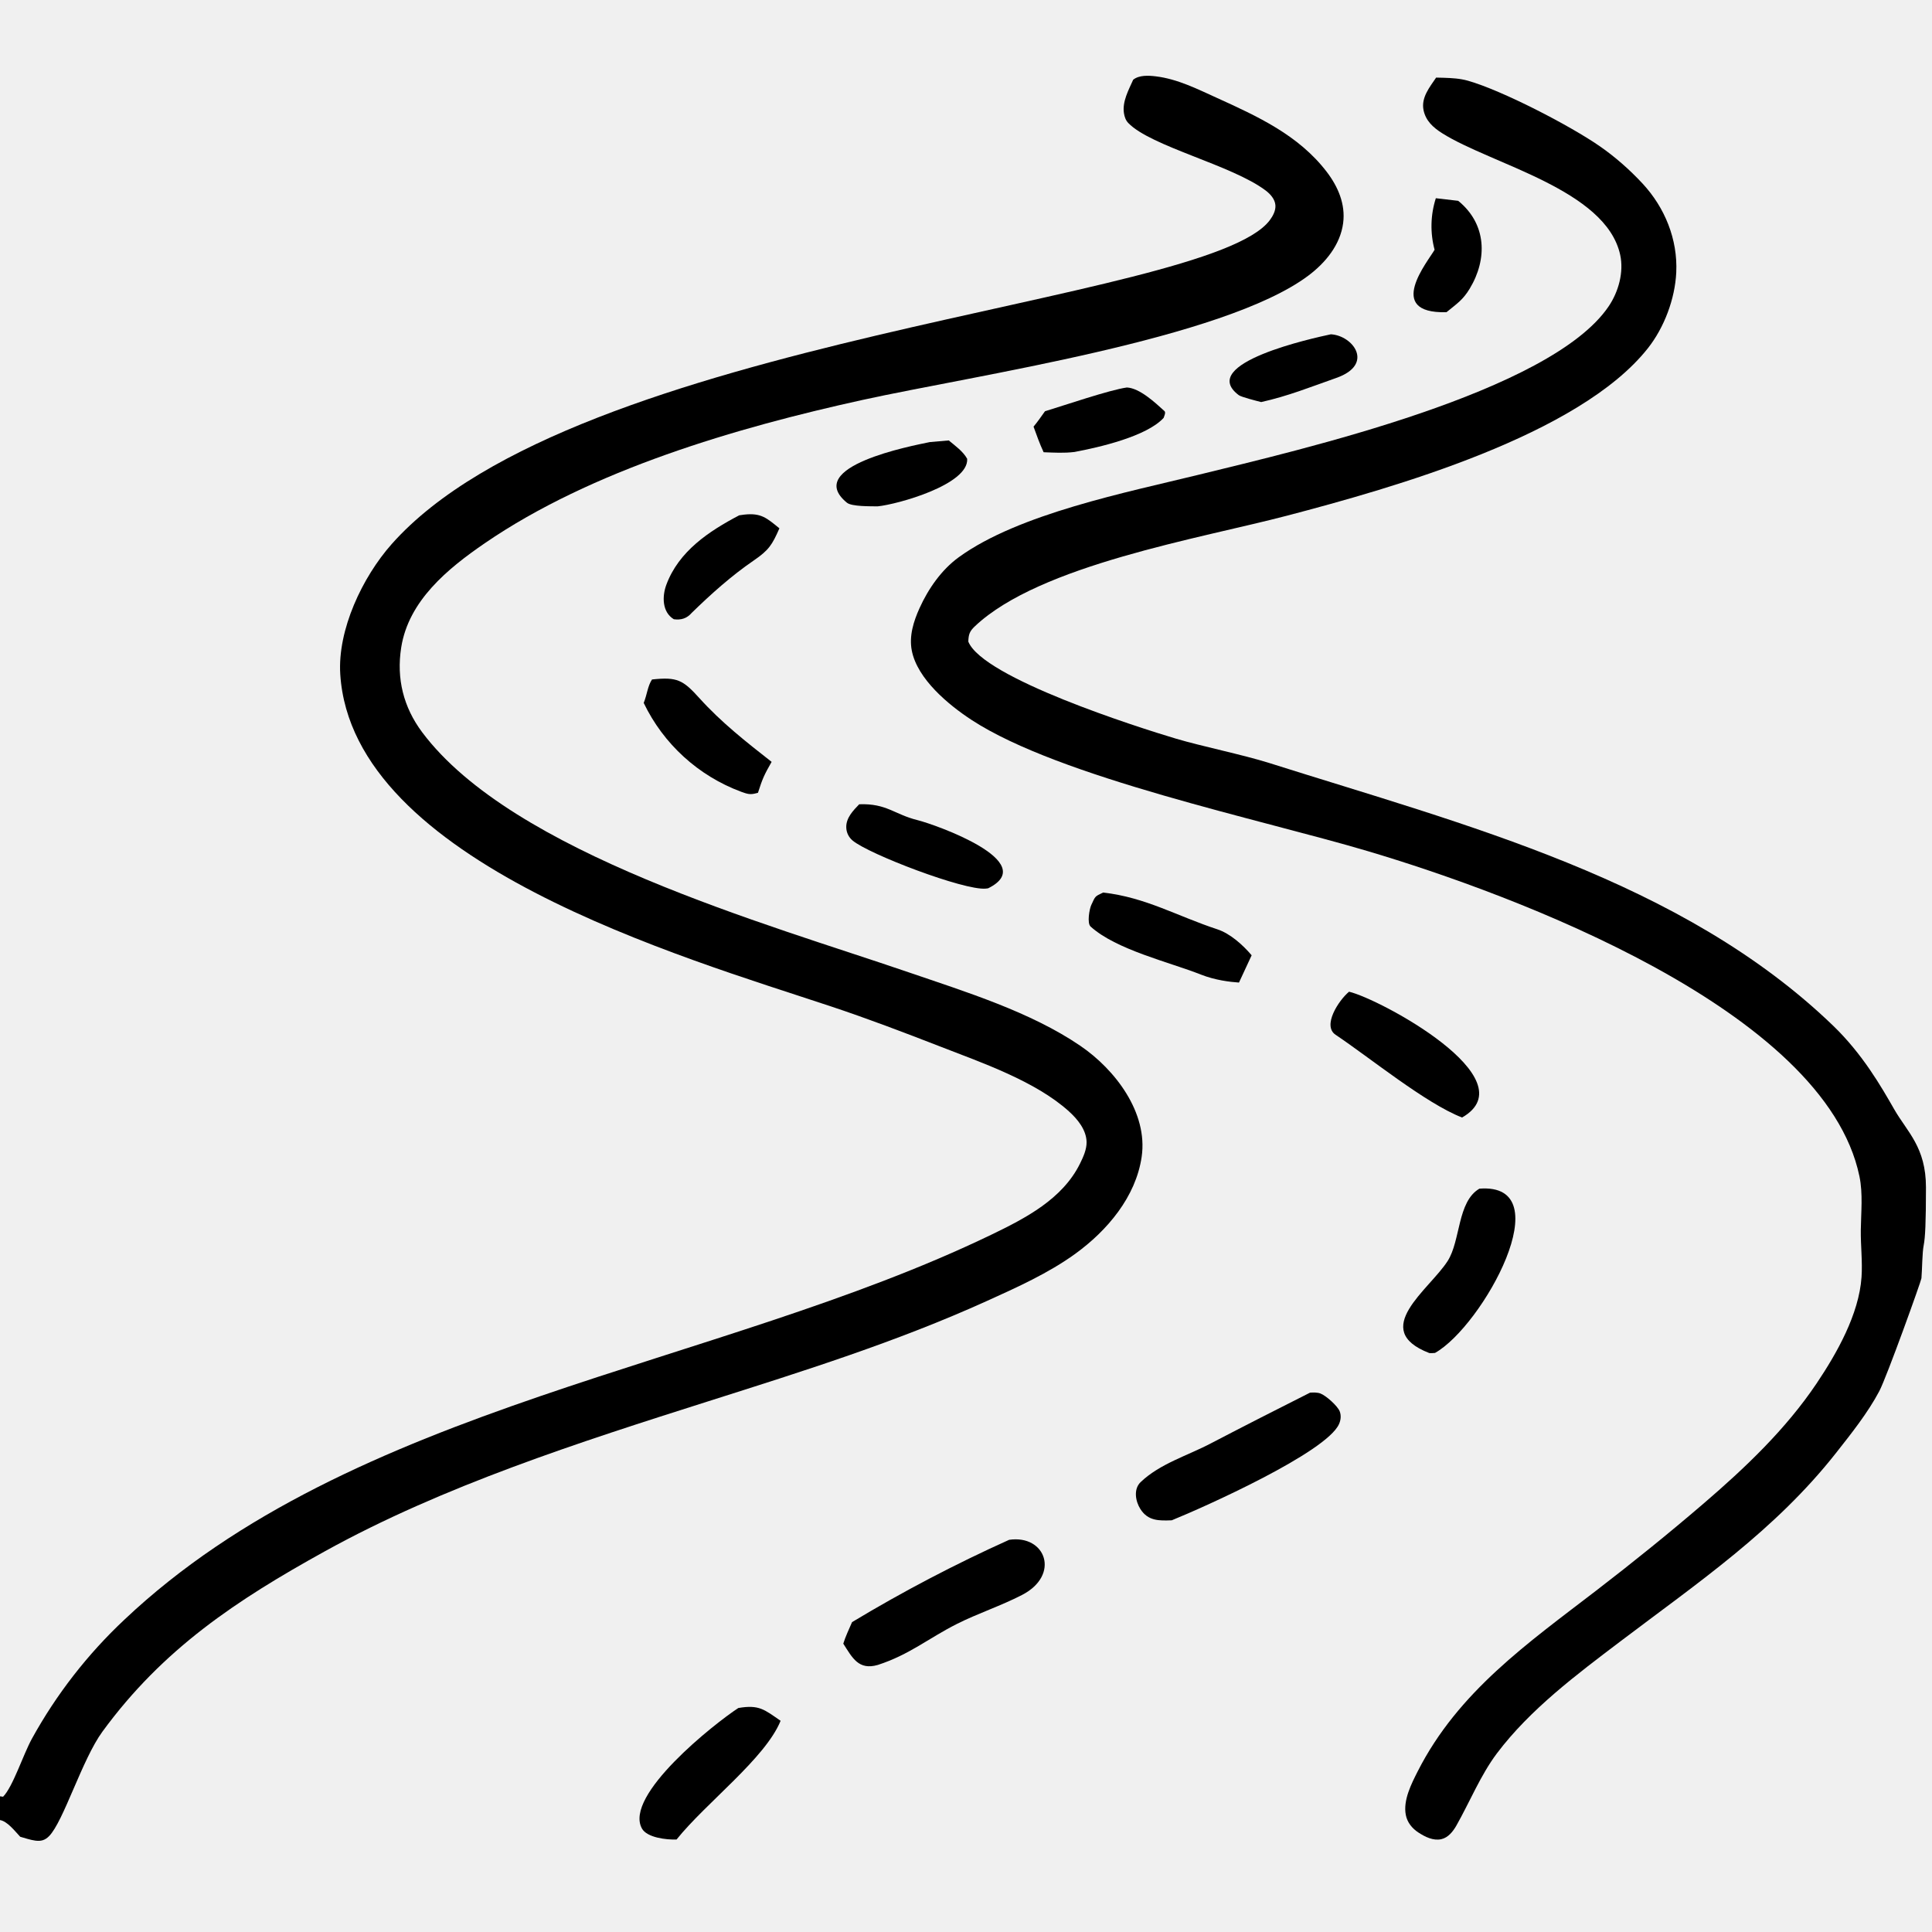
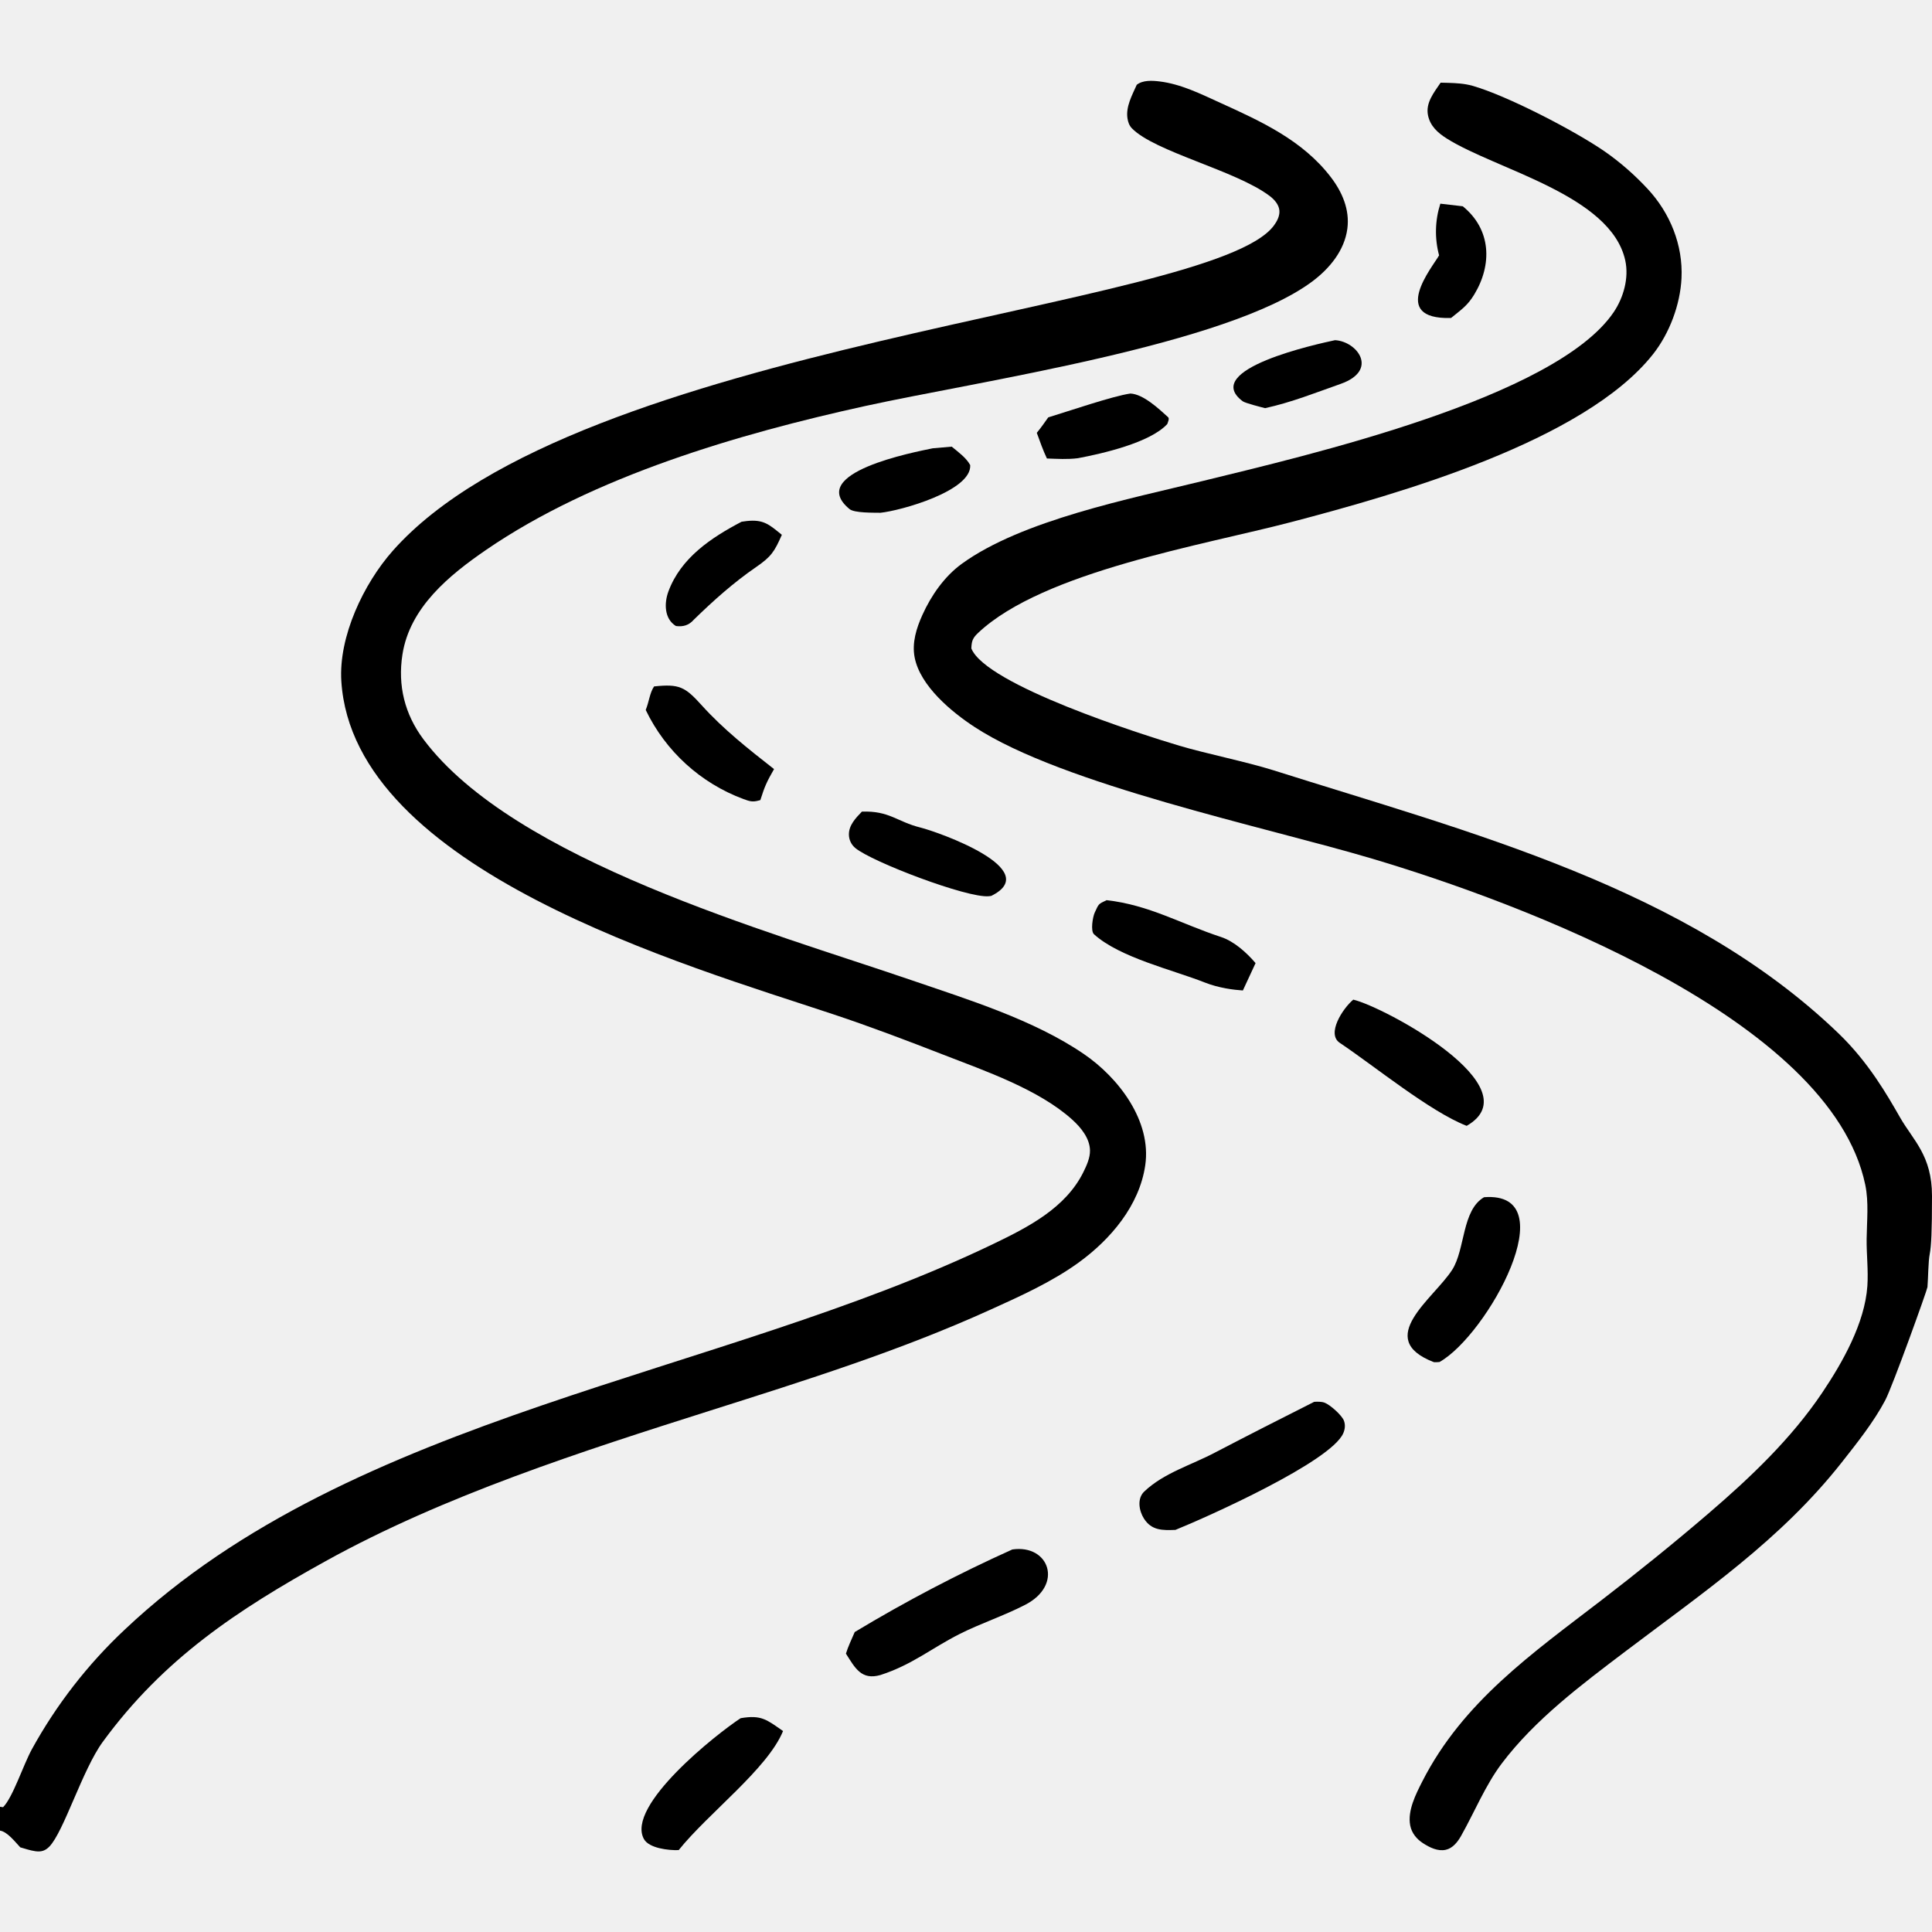
- <svg xmlns="http://www.w3.org/2000/svg" width="128" height="128" viewBox="0 0 128 128" fill="none">
+ <svg xmlns="http://www.w3.org/2000/svg" width="127.6" height="127.6" viewBox="0 -0.319 127.6 127.6" fill="none">
  <g clip-path="url(#clip0_15479_17772)">
    <path d="M86.796 92.266C87.007 92.253 87.275 92.246 87.476 92.32C87.847 92.456 88.633 93.155 88.764 93.519C88.864 93.795 88.831 94.084 88.713 94.349C87.878 96.227 79.777 99.855 77.631 100.724C76.788 100.754 76.059 100.777 75.55 99.972C75.228 99.465 75.086 98.656 75.569 98.194C76.857 96.964 78.686 96.439 80.237 95.62C82.424 94.479 84.602 93.371 86.796 92.266Z" fill="#000000" />
    <path d="M66.858 102.017C69.288 101.659 70.266 104.353 67.71 105.671C66.295 106.401 64.762 106.902 63.403 107.587C61.519 108.536 60.25 109.63 58.155 110.307C56.885 110.673 56.47 109.836 55.87 108.896C55.998 108.466 56.267 107.893 56.451 107.47C59.809 105.447 63.284 103.626 66.858 102.017Z" fill="#000000" />
    <path d="M98.014 78.752C103.492 78.327 98.235 87.856 95.074 89.635C94.994 89.643 94.743 89.662 94.686 89.64C90.713 88.097 94.701 85.444 95.913 83.541C96.778 82.184 96.543 79.615 98.014 78.752Z" fill="#000000" />
    <path d="M89.378 65.703C91.4 66.172 101.301 71.492 96.867 74.038C94.466 73.11 90.747 70.069 88.486 68.556C87.594 67.96 88.679 66.288 89.378 65.703Z" fill="#000000" />
    <path d="M48.916 113.16C50.291 112.925 50.637 113.26 51.717 114.008C50.696 116.504 46.784 119.427 44.824 121.872C44.153 121.899 42.864 121.749 42.529 121.143C41.316 118.945 47.345 114.184 48.916 113.16Z" fill="#000000" />
    <path d="M73.086 59.133C75.911 59.455 77.963 60.685 80.651 61.569C81.51 61.852 82.346 62.609 82.925 63.29L82.086 65.097C81.477 65.056 80.503 64.939 79.565 64.569C77.45 63.733 73.951 62.925 72.254 61.385C72.013 61.167 72.172 60.235 72.3 59.958C72.579 59.353 72.532 59.399 73.086 59.133Z" fill="#000000" />
    <path d="M56.925 53.285C58.748 53.219 59.238 53.952 60.788 54.336C61.975 54.631 68.989 57.114 65.465 58.853C65.412 58.861 65.359 58.867 65.305 58.873C63.879 59.004 57.569 56.596 56.488 55.688C56.226 55.471 56.072 55.15 56.067 54.81C56.054 54.181 56.522 53.703 56.925 53.285Z" fill="#000000" />
    <path d="M43.198 45.017C44.867 44.837 45.247 45.046 46.344 46.261C47.786 47.858 49.433 49.153 51.122 50.476C50.635 51.328 50.515 51.591 50.217 52.524L50.115 52.551C49.7 52.667 49.513 52.603 49.109 52.458C46.273 51.407 43.956 49.296 42.647 46.57C42.872 46.018 42.907 45.453 43.198 45.017Z" fill="#000000" />
    <path d="M48.976 34.14C49.088 34.122 49.2 34.107 49.312 34.094C50.443 33.97 50.81 34.334 51.638 35.003C51.155 36.099 50.947 36.44 49.939 37.132C48.458 38.147 47.108 39.355 45.824 40.608C45.5 40.983 45.11 41.09 44.641 41.026C43.867 40.554 43.86 39.518 44.145 38.746C44.967 36.523 46.967 35.194 48.976 34.14Z" fill="#000000" />
    <path d="M61.603 29.289L62.857 29.18C63.293 29.541 63.811 29.909 64.078 30.398C64.184 32.11 59.459 33.417 58.148 33.547C57.682 33.539 56.429 33.567 56.11 33.305C53.188 30.905 60.414 29.537 61.603 29.289Z" fill="#000000" />
    <path d="M74.658 25.672C75.509 25.712 76.536 26.679 77.148 27.234C77.252 27.329 77.132 27.565 77.093 27.687C75.956 28.921 72.822 29.636 71.187 29.944C70.49 30.03 69.843 29.987 69.143 29.962C68.879 29.398 68.687 28.849 68.475 28.266C68.743 27.947 68.989 27.588 69.233 27.247C70.532 26.852 73.508 25.832 74.658 25.672Z" fill="#000000" />
    <path d="M88.174 22.148C89.643 22.23 91.08 24.143 88.536 25.038C86.862 25.627 85.329 26.245 83.556 26.638C83.266 26.564 82.241 26.307 82.072 26.18C79.257 24.066 87.068 22.385 88.174 22.148Z" fill="#000000" />
    <path d="M95.128 13.133L96.61 13.305C98.499 14.84 98.56 17.161 97.37 19.128C96.924 19.865 96.526 20.118 95.885 20.643C95.866 20.657 95.847 20.67 95.827 20.684C91.706 20.793 94.625 17.298 95.045 16.547C94.745 15.424 94.774 14.239 95.128 13.133Z" fill="#000000" />
    <path d="M0 119.009L0.204 119.038C0.854 118.381 1.528 116.265 2.11 115.201C3.728 112.263 5.799 109.597 8.246 107.303C23.346 93.037 47.442 90.598 65.658 81.812C67.929 80.717 70.393 79.449 71.557 77.084C71.769 76.654 71.999 76.149 71.989 75.66C71.973 74.852 71.383 74.139 70.813 73.625C68.6 71.629 65.049 70.407 62.292 69.335C59.901 68.406 57.489 67.487 55.056 66.678C45.288 63.428 23.348 57.152 22.544 44.682C22.353 41.722 24.015 38.233 25.943 36.055C38.153 22.27 79.992 20.12 84.126 14.589C84.334 14.311 84.527 13.954 84.499 13.594C84.468 13.192 84.161 12.853 83.853 12.621C81.611 10.931 76.253 9.706 74.751 8.149C74.579 7.97 74.501 7.737 74.464 7.496C74.346 6.727 74.773 5.963 75.077 5.281C75.474 4.965 76.098 5 76.573 5.058C77.998 5.229 79.304 5.886 80.594 6.472C83.303 7.702 86.03 8.947 87.891 11.375C88.644 12.356 89.151 13.523 88.987 14.781C88.798 16.227 87.81 17.416 86.675 18.266C81.06 22.468 64.613 24.854 57.139 26.498C48.8 28.332 39.196 31.133 32.11 35.995C29.673 37.667 27.063 39.795 26.579 42.91C26.26 44.958 26.727 46.852 27.97 48.513C33.968 56.528 50.805 61.197 60.185 64.413C63.955 65.705 68.272 67.034 71.578 69.29C73.875 70.856 76.068 73.711 75.638 76.645C75.249 79.304 73.354 81.533 71.241 83.066C69.468 84.352 67.373 85.292 65.386 86.192C59.382 88.912 53.211 90.843 46.944 92.833C38.425 95.538 29.347 98.447 21.515 102.782C15.668 106.017 10.799 109.235 6.787 114.724C5.44 116.567 4.213 120.666 3.256 121.644C2.988 121.918 2.718 121.998 2.342 121.946C2.007 121.9 1.664 121.783 1.339 121.69C0.977 121.306 0.483 120.661 0 120.584V119.009Z" fill="#000000" />
    <path d="M95.147 5.141C95.315 5.143 95.482 5.147 95.65 5.153C96.192 5.171 96.721 5.198 97.247 5.346C99.514 5.987 104.003 8.314 105.979 9.681C107 10.387 107.974 11.246 108.819 12.156C110.3 13.75 111.161 15.857 111.056 18.053C110.973 19.802 110.261 21.699 109.176 23.073C104.621 28.837 92.313 32.316 85.283 34.161C79.492 35.681 68.902 37.425 64.602 41.48C64.24 41.821 64.171 42.017 64.153 42.507C65.116 44.92 75.412 48.193 77.894 48.933C79.619 49.447 82.309 49.991 84.109 50.556C97.02 54.646 111.437 58.3 121.456 67.961C123.42 69.86 124.64 72 125.5 73.5C126.36 75 127.6 76 127.6 78.667C127.6 81 127.55 82 127.45 82.5C127.35 83 127.35 84.1 127.3 84.688C127.284 84.873 124.995 91.247 124.509 92.166C123.753 93.597 122.645 94.988 121.643 96.26C117.6 101.395 112.509 104.841 107.352 108.747C104.466 110.934 101.373 113.246 99.174 116.165C98.101 117.59 97.371 119.392 96.491 120.945C96.271 121.334 95.946 121.75 95.487 121.851C94.956 121.969 94.419 121.697 93.985 121.417C93.559 121.141 93.233 120.744 93.137 120.238C92.953 119.272 93.504 118.187 93.932 117.346C96.611 112.08 101.215 108.868 105.753 105.38C108.161 103.529 110.557 101.596 112.861 99.618C115.623 97.247 118.314 94.691 120.354 91.656C121.696 89.659 123.162 87.068 123.331 84.618C123.402 83.587 123.271 82.536 123.283 81.501C123.297 80.322 123.434 79.092 123.192 77.93C120.898 66.918 100.302 59.266 90.612 56.388C83.569 54.295 70.212 51.511 64.379 47.704C62.843 46.702 60.777 44.989 60.409 43.104C60.22 42.137 60.525 41.169 60.921 40.293C61.5 39.011 62.373 37.752 63.521 36.918C67.49 34.033 74.677 32.616 79.435 31.448C86.189 29.79 102.739 25.984 106.58 20.293C107.228 19.332 107.593 18.036 107.342 16.886C106.399 12.556 98.804 10.888 95.542 8.823C94.956 8.452 94.461 8.007 94.314 7.301C94.142 6.472 94.712 5.784 95.147 5.141Z" fill="#000000" />
  </g>
  <defs>
    <clipPath id="clip0_15479_17772">
      <rect width="128" height="128" fill="#ffffff" />
    </clipPath>
  </defs>
</svg>
